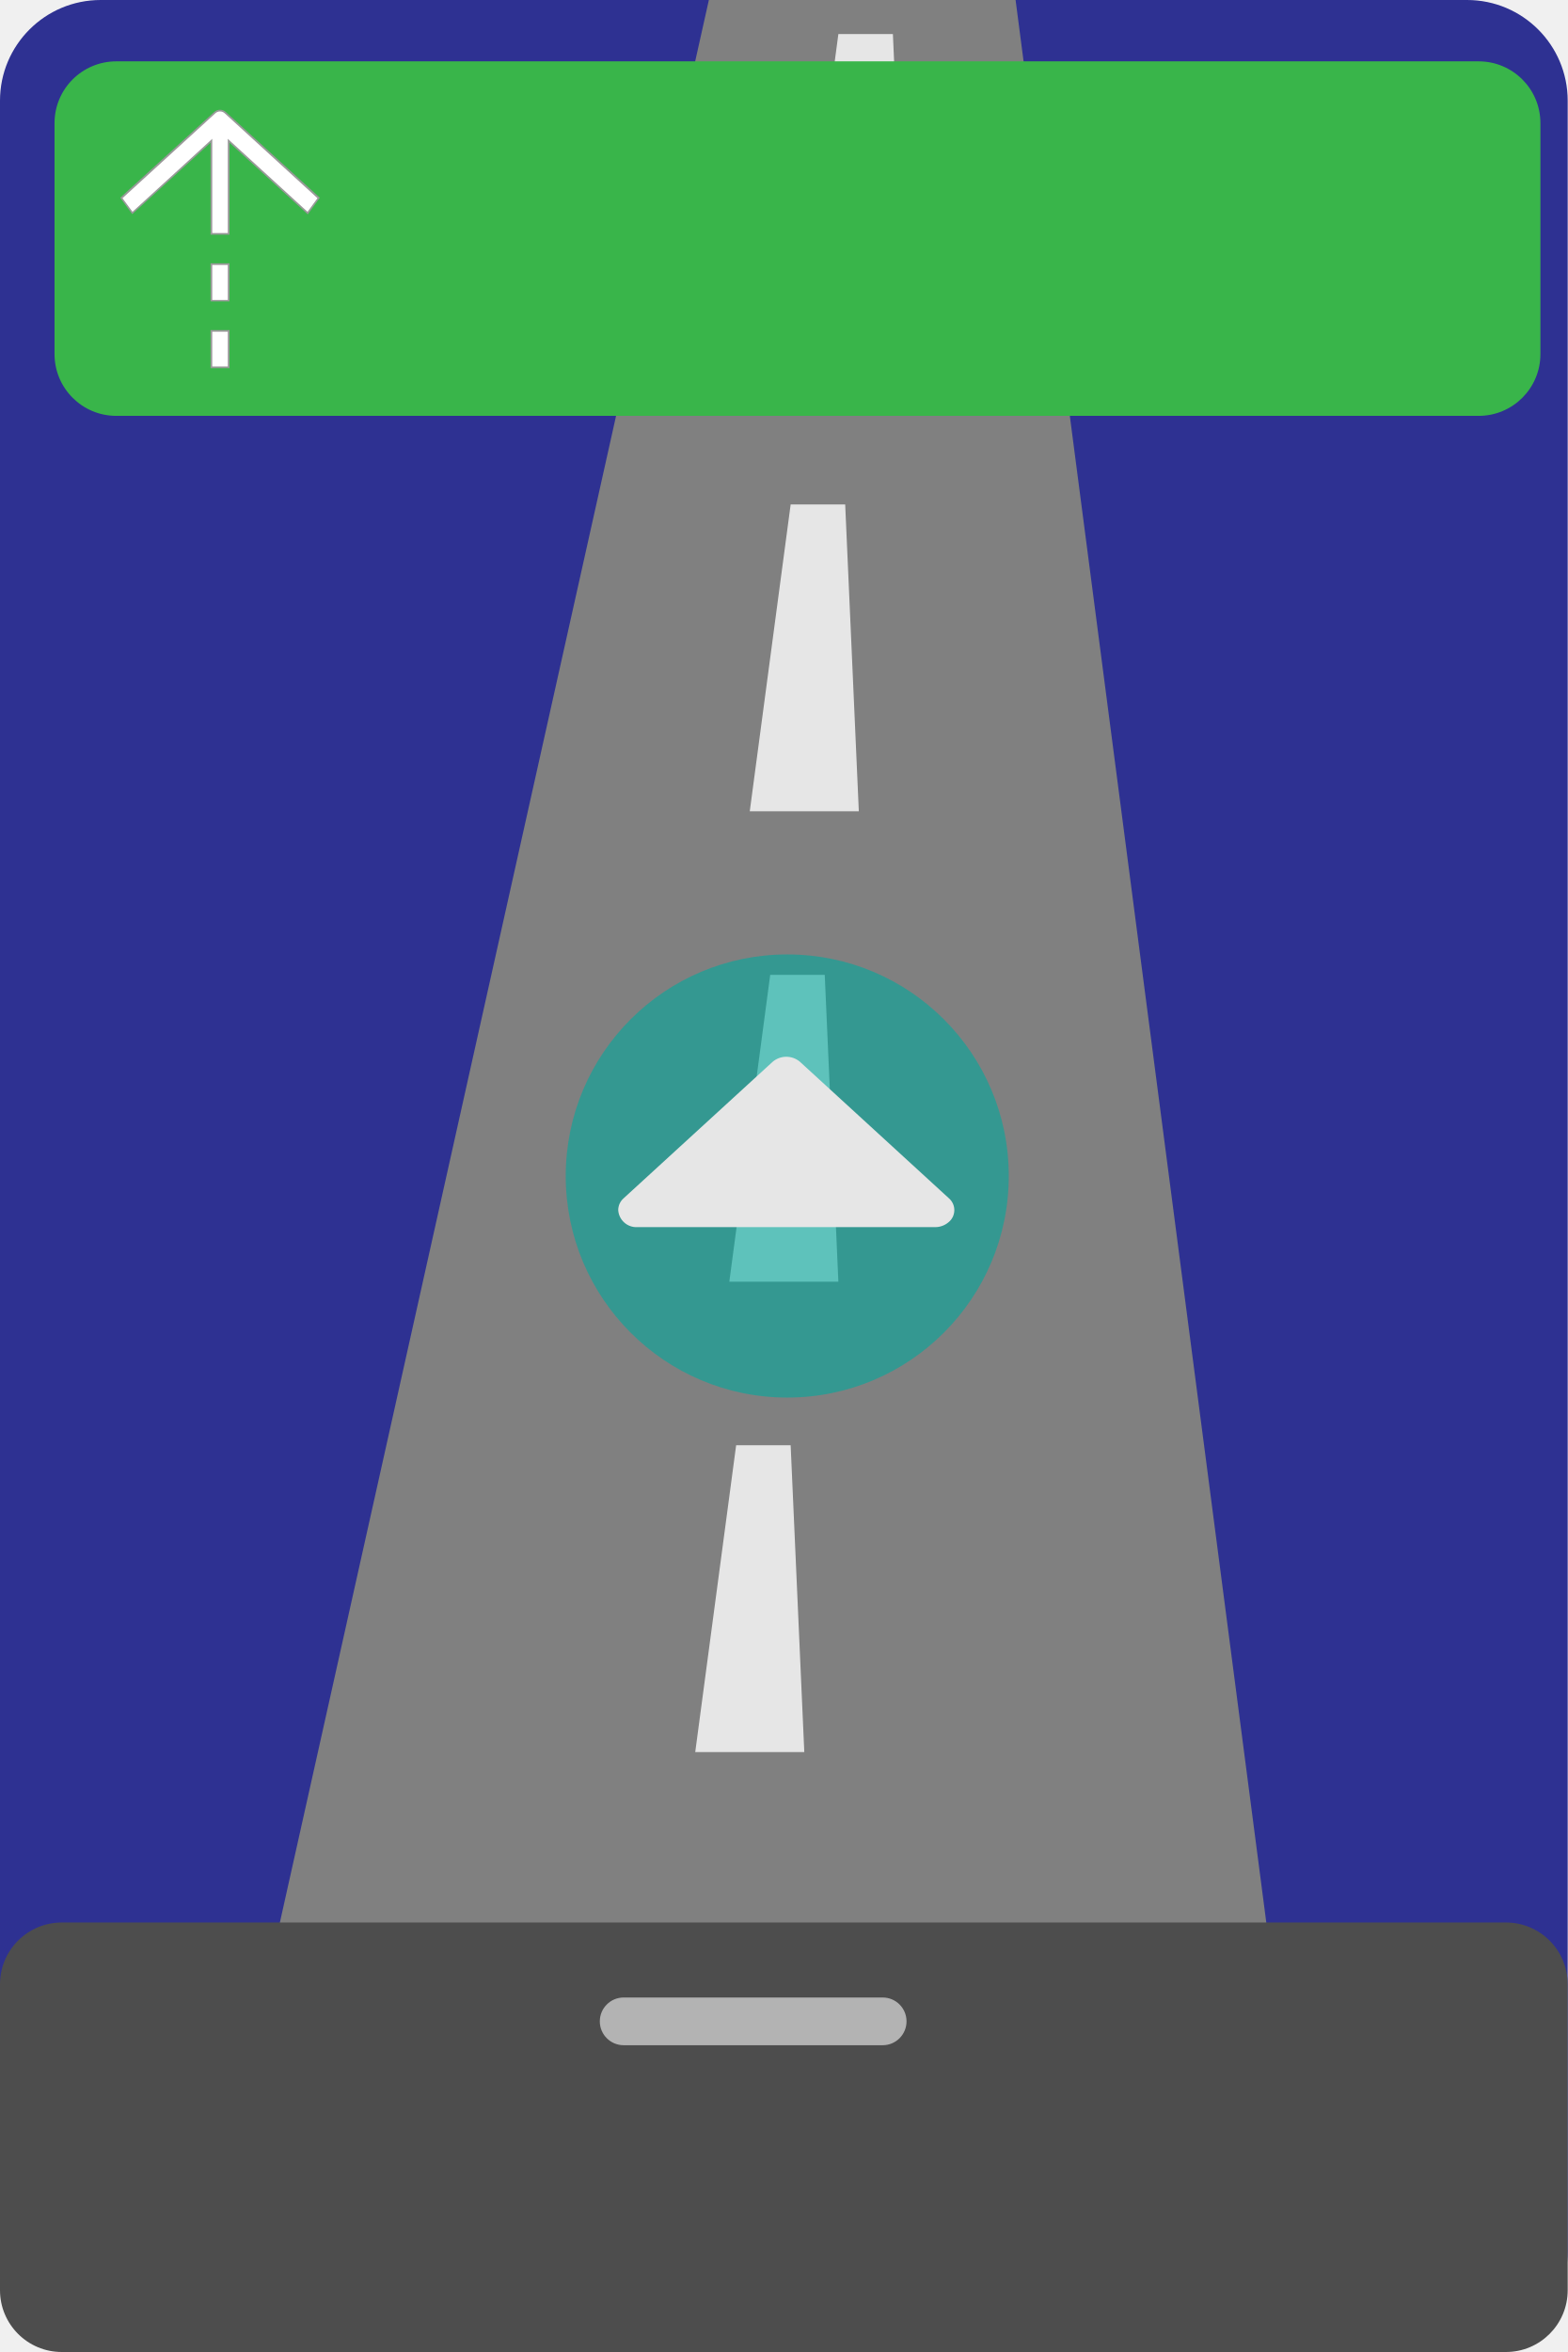
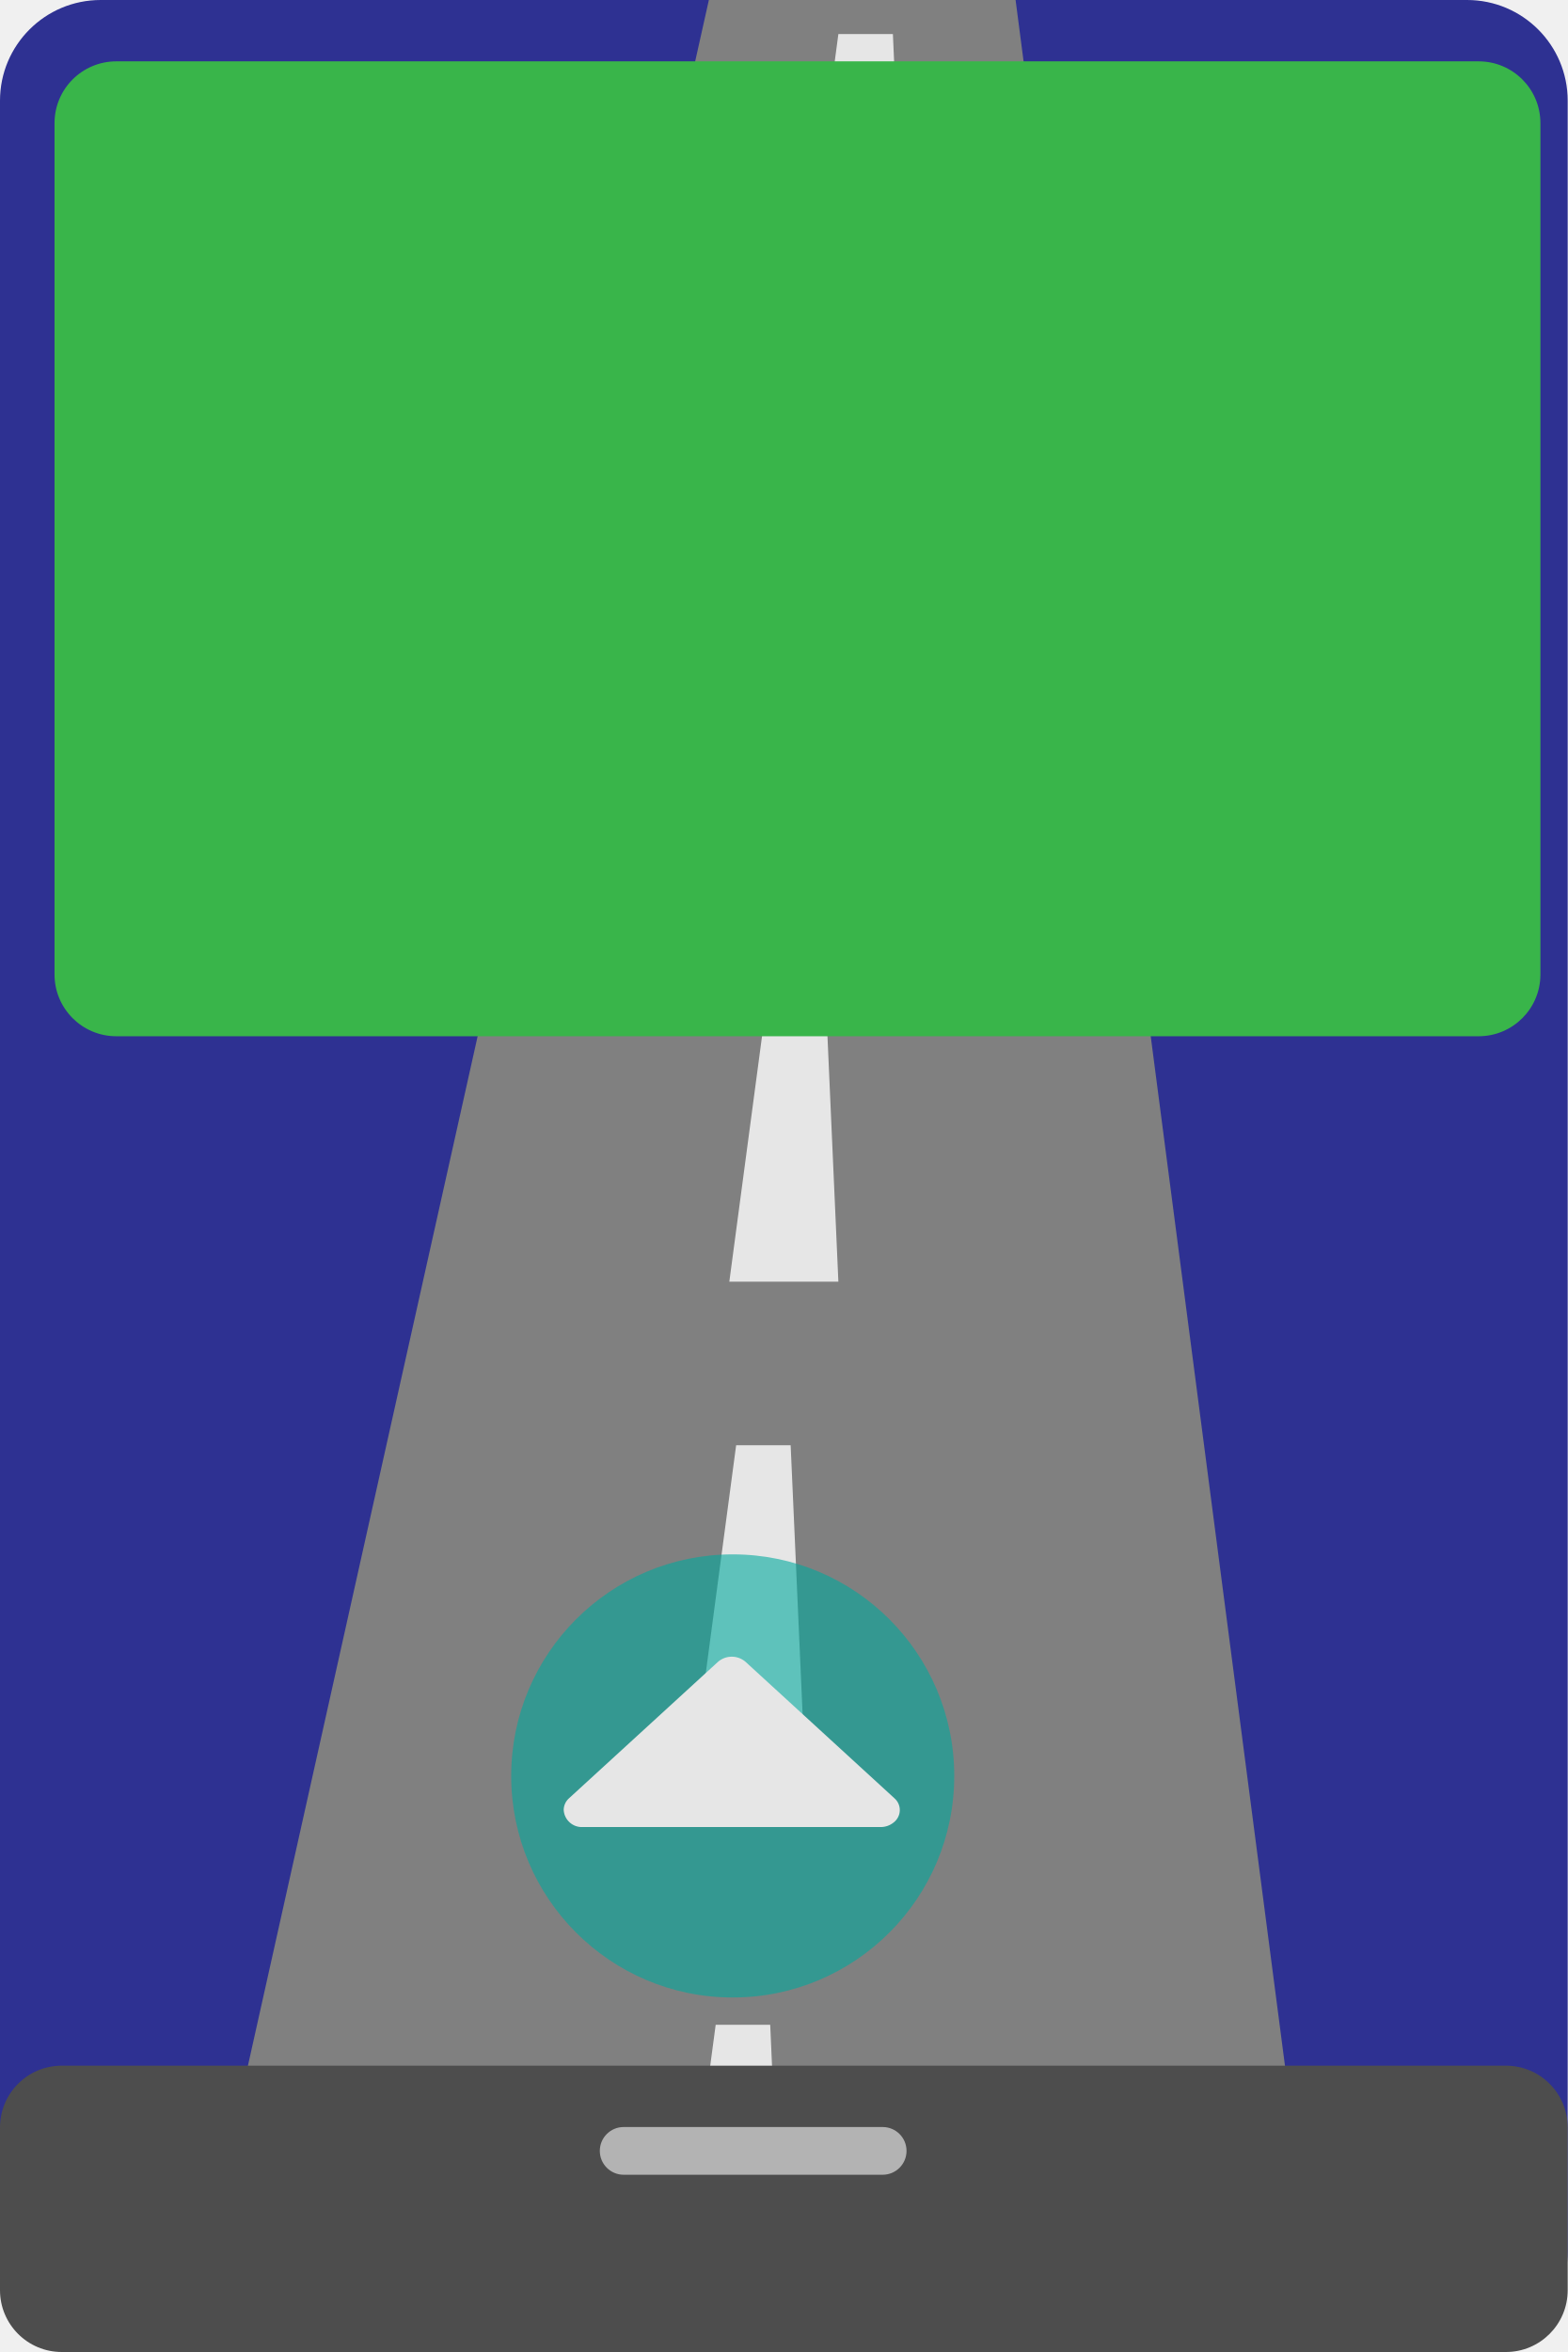
<svg xmlns="http://www.w3.org/2000/svg" viewBox="0 0 230 345">
  <g id="Layer_2" data-name="Layer 2">
    <g id="Layer_10" data-name="Layer 10">
      <rect width="230" height="345" rx="14.77" fill="#2e3192" />
      <path d="M194,345H27Q65.51,172.5,104,0h45Z" fill="gray" />
      <path d="M133,50H117l6-45h8Q132,27.5,133,50Z" fill="#e6e6e6" />
      <path d="M126,119H110l6-45h8Q125,96.5,126,119Z" fill="#e6e6e6" />
      <path d="M123,188H107l6-45h8Q122,165.5,123,188Z" fill="#e6e6e6" />
      <path d="M118,257H102l6-45h8Q117,234.5,118,257Z" fill="#e6e6e6" />
      <path d="M115,342H99l6-45h8Q114,319.5,115,342Z" fill="#e6e6e6" />
-       <circle cx="115.5" cy="172.5" r="32.5" fill="#00a99d" opacity="0.59" />
-       <path d="M91.48,175.78l21.84-20a3.09,3.09,0,0,1,4-.07l.08.07,21.83,20a2.29,2.29,0,0,1-.1,3.53,3,3,0,0,1-1.93.69H93.51a2.67,2.67,0,0,1-2.81-2.51A2.32,2.32,0,0,1,91.48,175.78Z" fill="#e6e6e6" />
-       <rect x="8" y="9" width="218" height="52" rx="9.06" fill="#39b54a" />
-       <rect y="282" width="230" height="63" rx="9.06" fill="#4d4d4d" />
-       <rect x="88" y="293" width="45" height="7" rx="3.5" fill="#b3b3b3" />
-       <path d="M31,34.3V20.65l-11.6,10.6-1.61-2.2L31.48,16.54a1.22,1.22,0,0,1,.8-.31,1.17,1.17,0,0,1,.79.31L46.75,29.05l-1.61,2.2L33.55,20.65V34.3Z" fill="#fff" />
-       <path d="M32.28,16.35a1,1,0,0,1,.71.29L46.58,29.07l-1.46,2L33.84,20.75l-.42-.39V34.18H31.14V20.36l-.42.39L19.44,31.07l-1.47-2,13.6-12.43a1,1,0,0,1,.71-.29m0-.25a1.33,1.33,0,0,0-.88.35L17.64,29l1.76,2.41L30.89,20.93v13.5h2.78V20.93L45.16,31.44,46.92,29,33.16,16.45a1.31,1.31,0,0,0-.88-.35Z" fill="#999" />
-       <rect x="31.02" y="48.53" width="2.53" height="5.34" fill="#fff" />
-       <path d="M33.42,48.66v5.09H31.14V48.66h2.28m.25-.25H30.89V54h2.78V48.41Z" fill="#999" />
-       <rect x="31.02" y="38.75" width="2.53" height="5.34" fill="#fff" />
-       <path d="M33.42,38.87V44H31.14V38.87h2.28m.25-.25H30.89v5.59h2.78V38.62Z" fill="#999" />
+       <circle cx="107.5" cy="260.5" r="32.5" fill="#00a99d" opacity="0.59" />
+       <path d="M83.48,263.78l21.84-20a3.09,3.09,0,0,1,4-.07l.08.07,21.83,20a2.29,2.29,0,0,1-.1,3.53,3,3,0,0,1-1.93.69H85.51a2.67,2.67,0,0,1-2.81-2.51A2.32,2.32,0,0,1,83.48,263.78Z" fill="#e6e6e6" />
+       <rect x="8" y="9" width="218" height="143" rx="9.06" fill="#39b54a" />
+       <rect y="303" width="230" height="42" rx="9.06" fill="#4d4d4d" />
+       <rect x="88" y="312" width="45" height="7" rx="3.5" fill="#b3b3b3" />
    </g>
  </g>
</svg>
